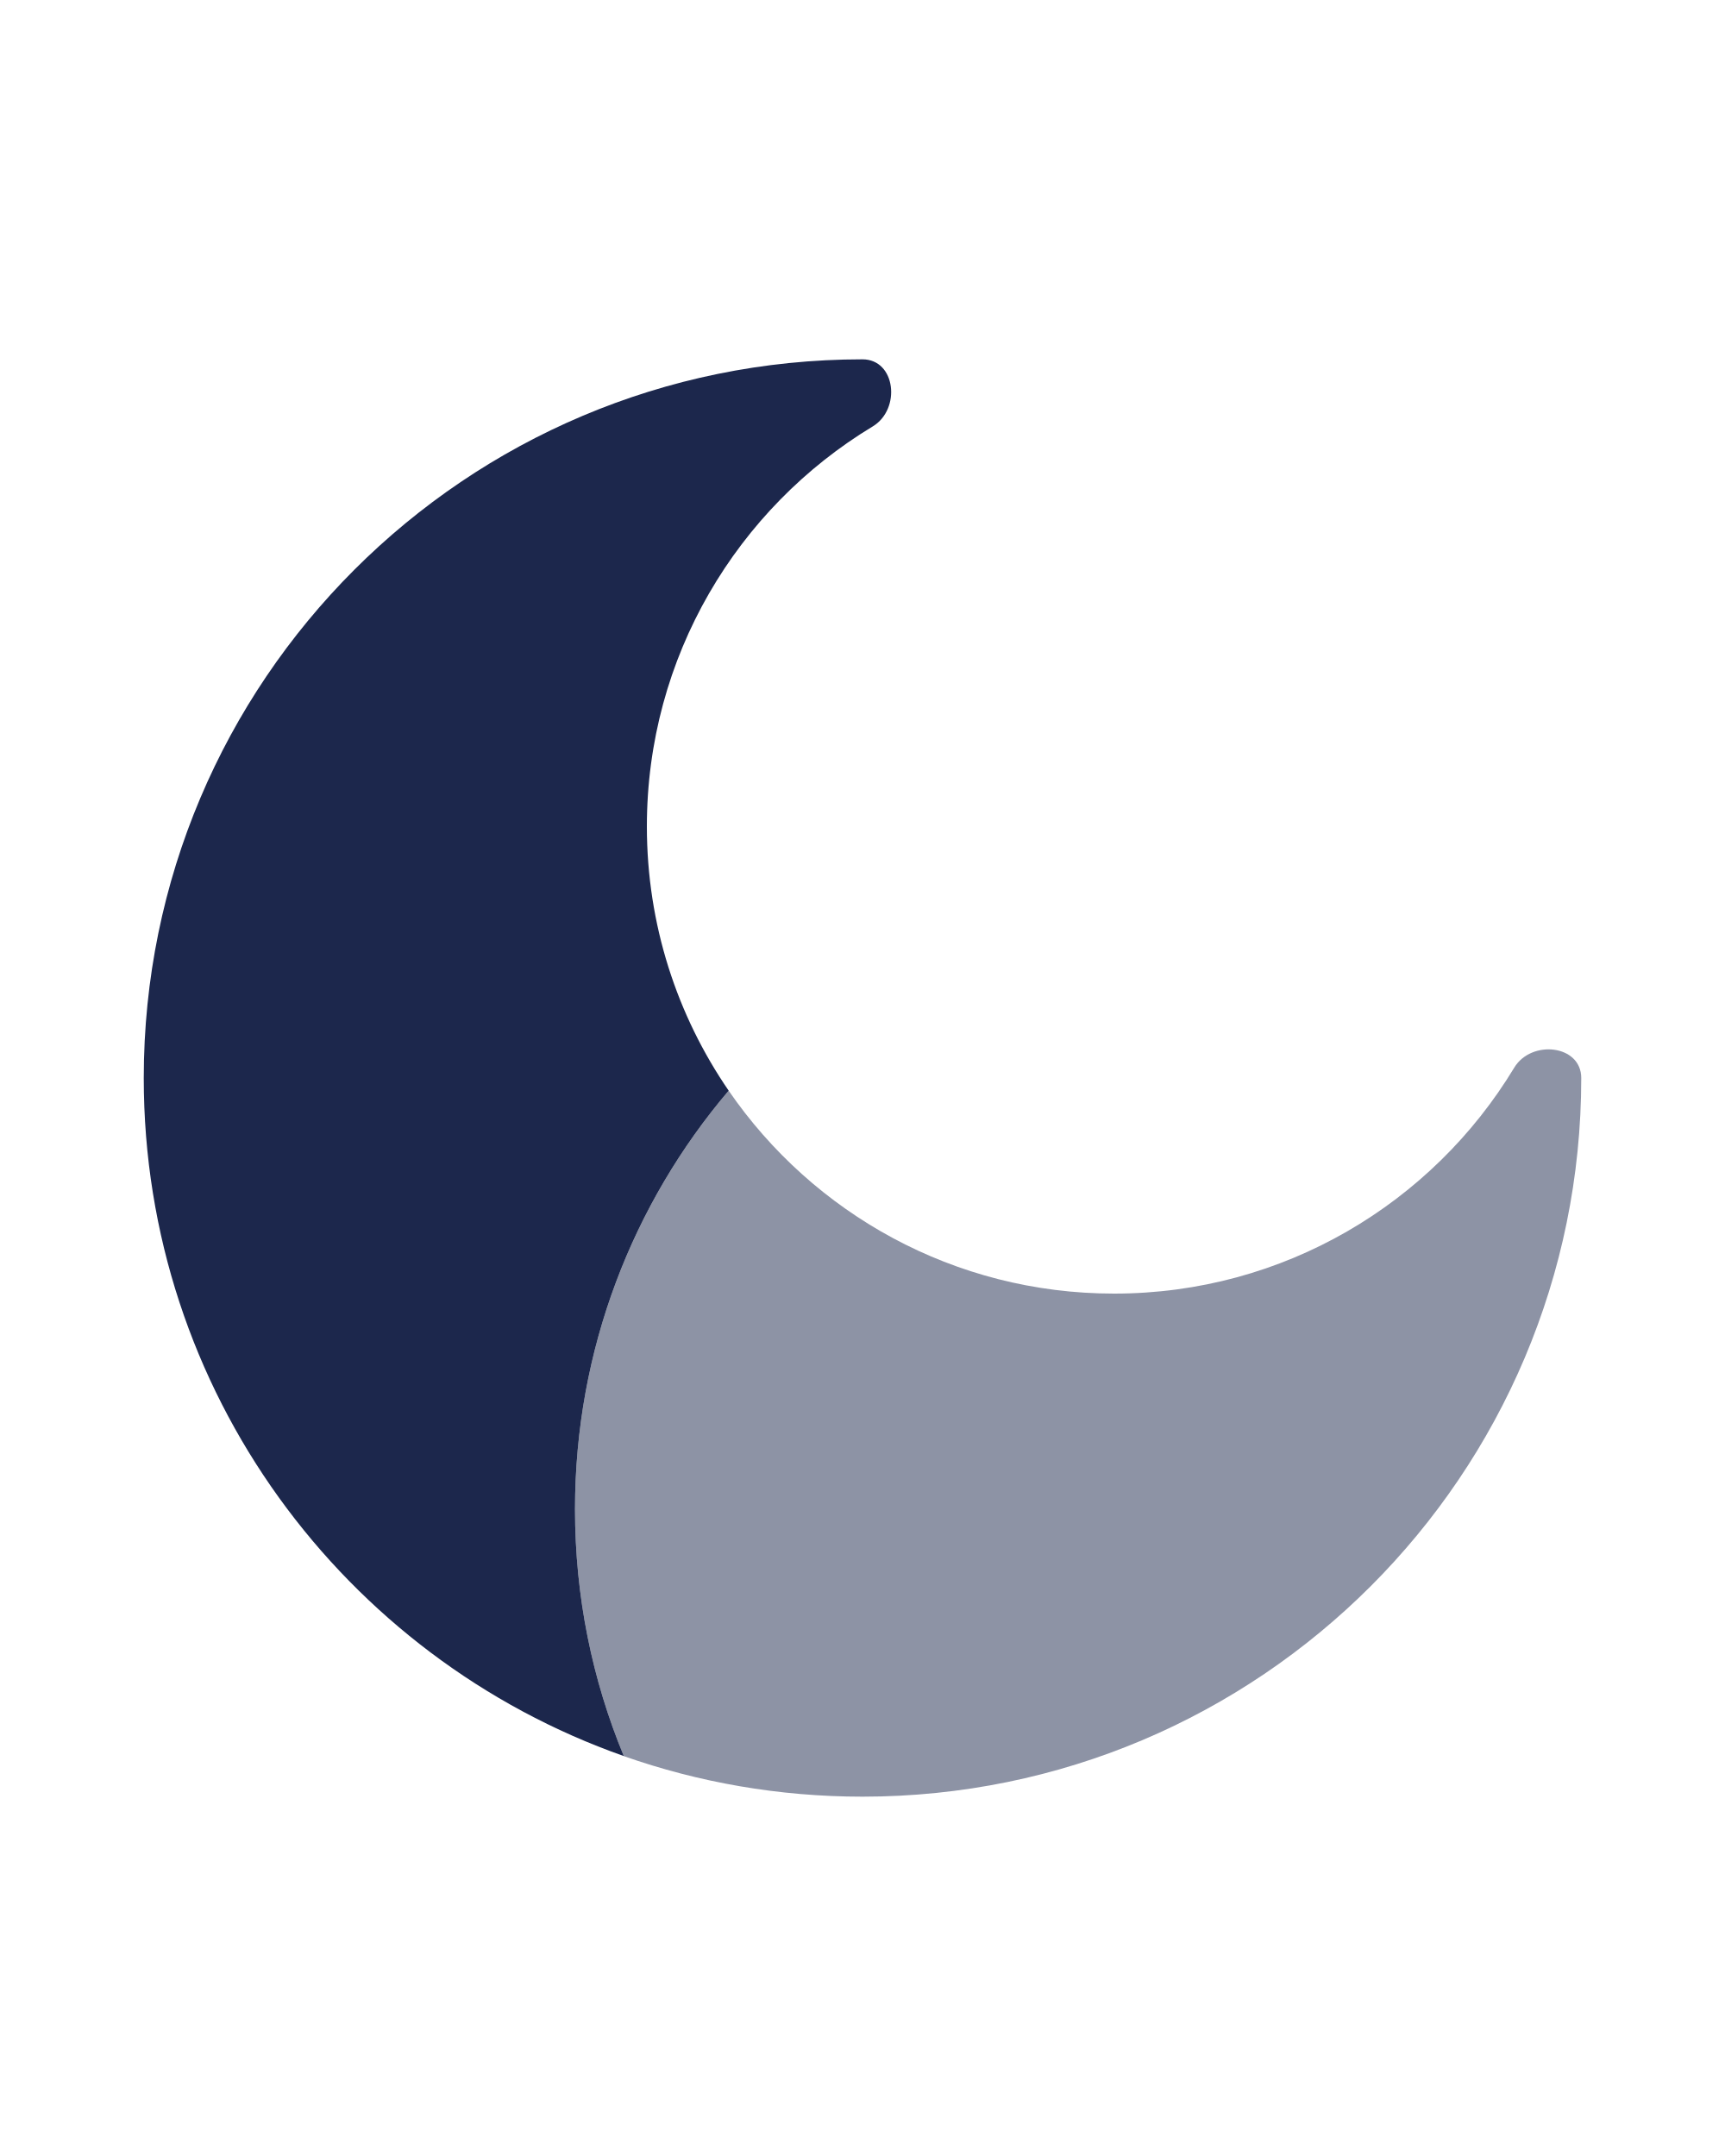
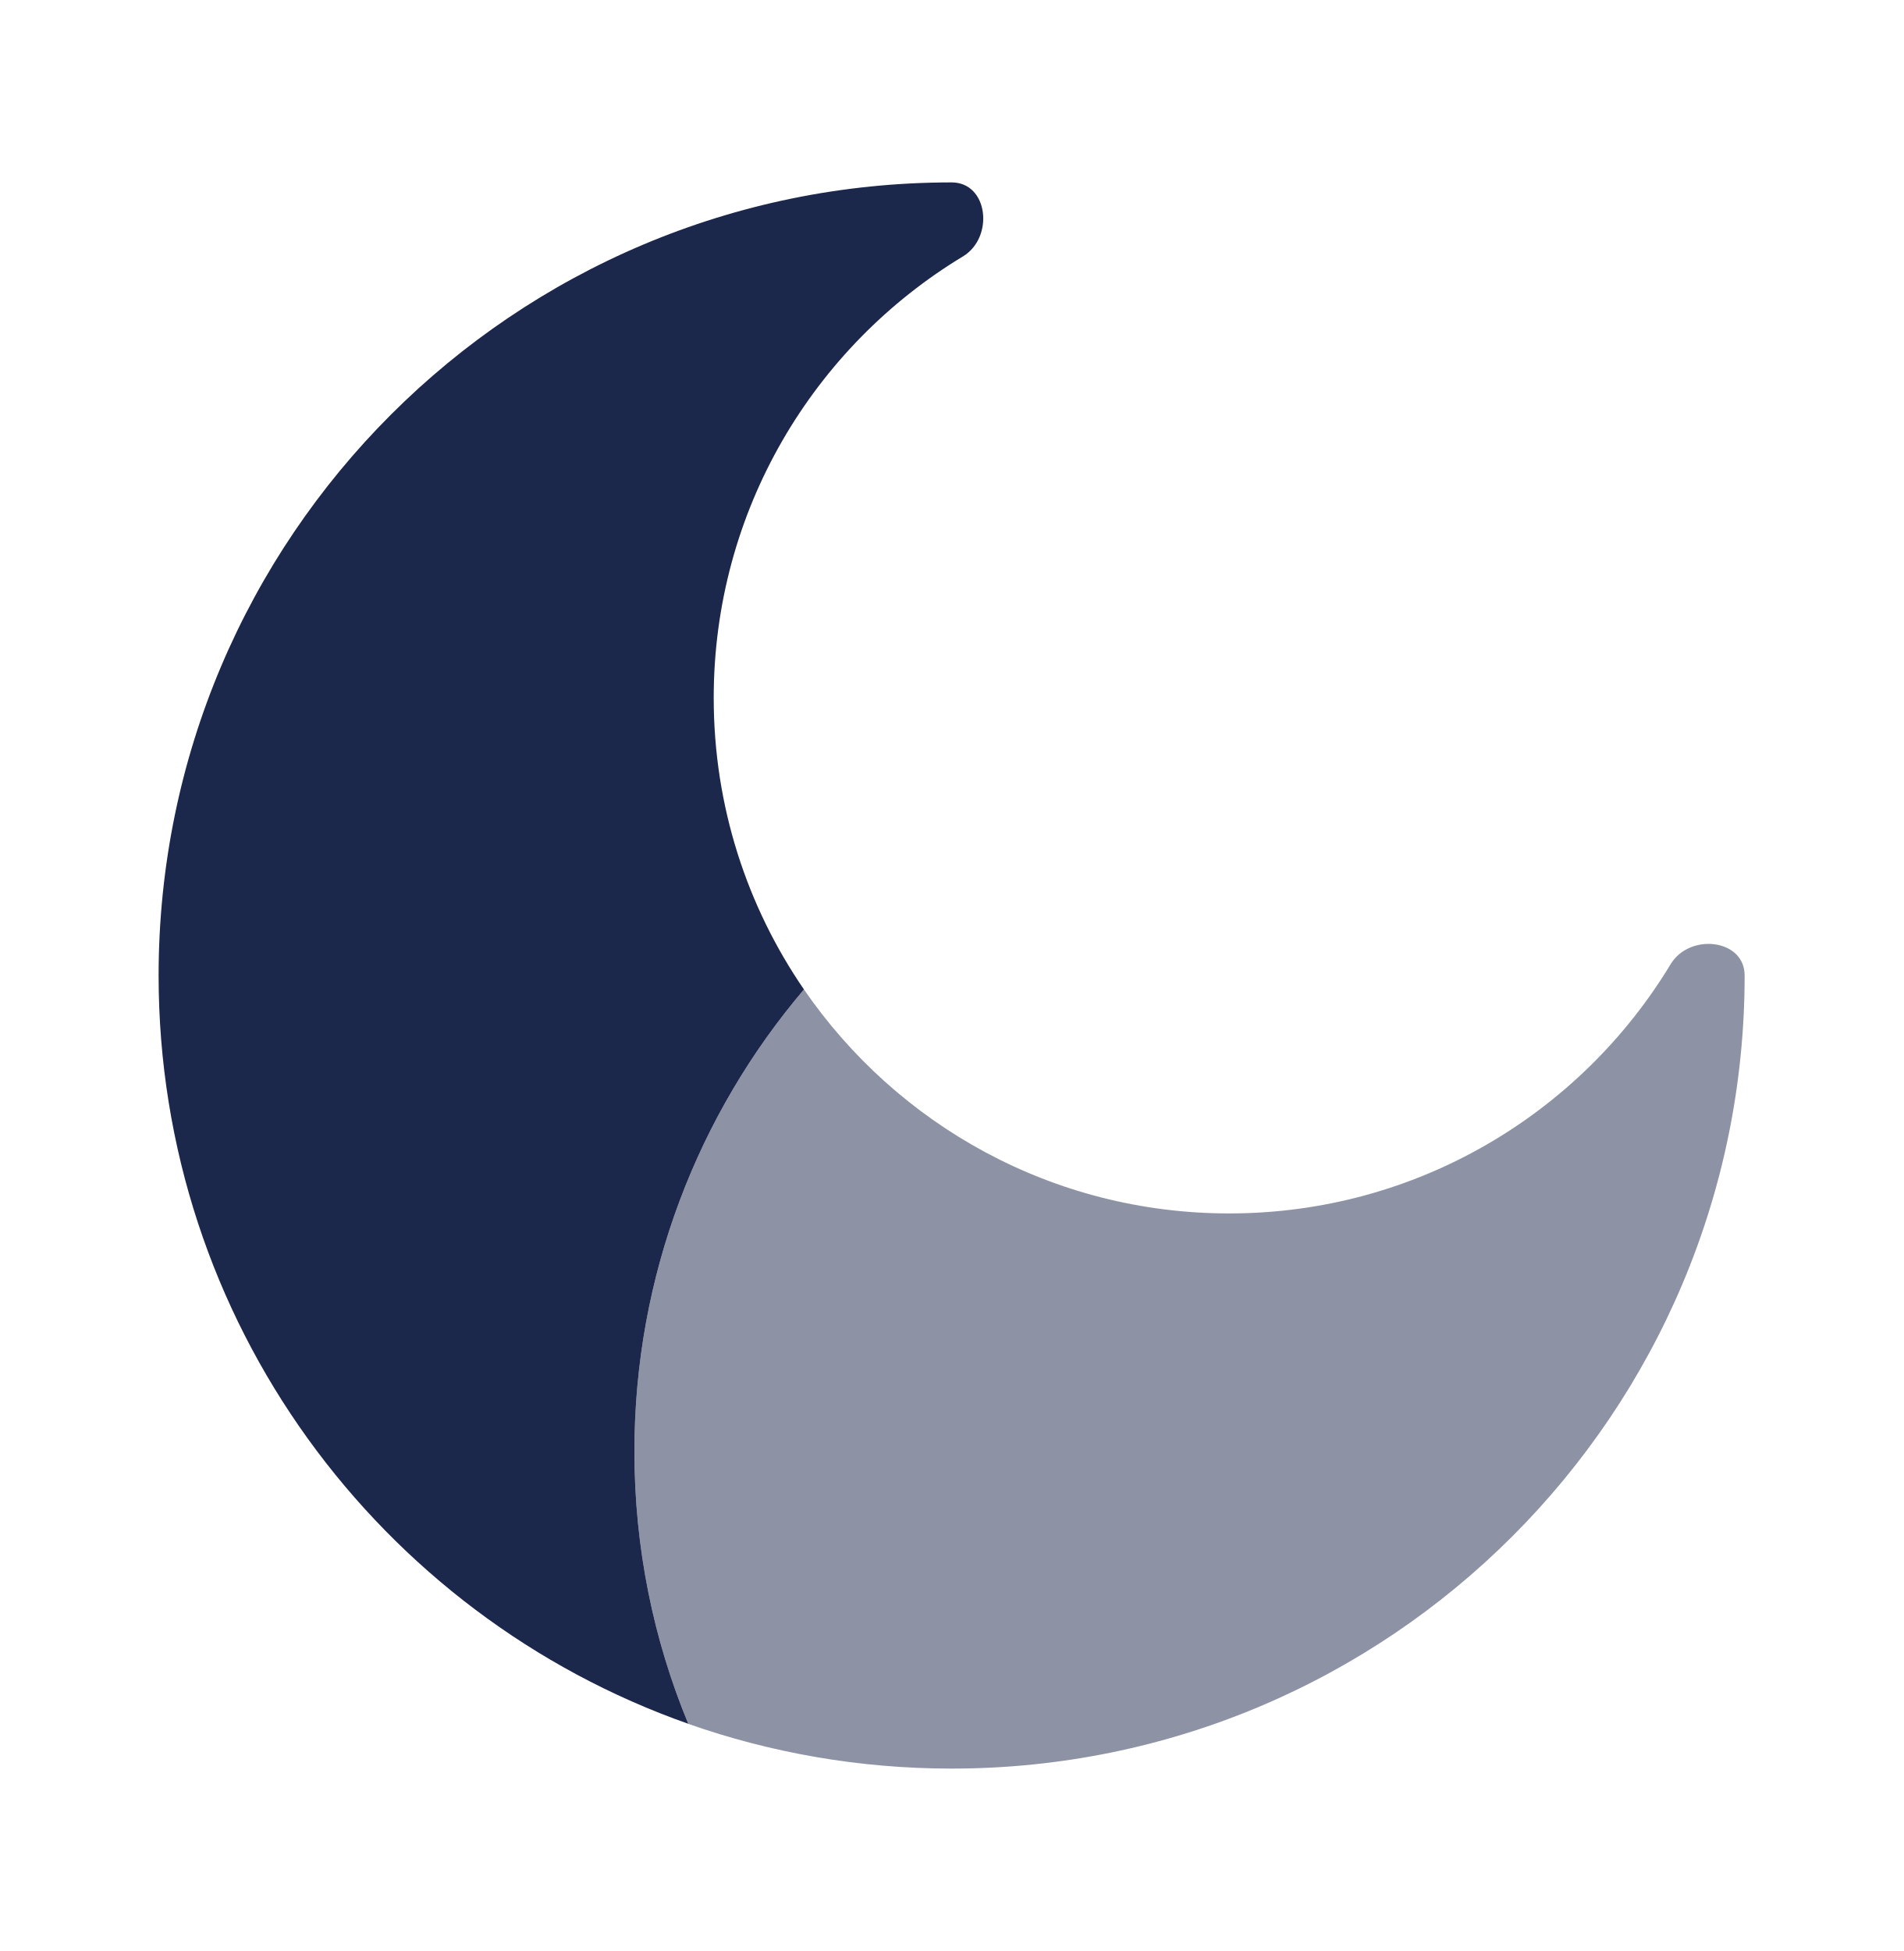
- <svg xmlns="http://www.w3.org/2000/svg" width="40px" height="50px" viewBox="0 0 24 24" fill="none">
+ <svg xmlns="http://www.w3.org/2000/svg" width="40px" height="41px" viewBox="0 0 24 24" fill="none">
  <path opacity="0.5" fill-rule="evenodd" clip-rule="evenodd" d="M22 12C22 17.523 17.523 22 12 22C10.836 22 9.718 21.801 8.679 21.436C8.241 20.377 8 19.217 8 18C8 15.779 8.805 13.746 10.138 12.176C11.31 13.882 13.274 15 15.5 15C17.861 15 19.929 13.741 21.067 11.857C21.306 11.461 22 11.538 22 12Z" fill="#1C274C" />
  <path d="M2 12C2 16.359 4.789 20.066 8.679 21.435C8.241 20.377 8 19.217 8 18C8 15.779 8.805 13.745 10.138 12.176C9.42 11.13 9 9.864 9 8.5C9 6.138 10.259 4.071 12.143 2.933C12.539 2.693 12.463 2 12 2C6.477 2 2 6.477 2 12Z" fill="#1C274C" />
</svg>
